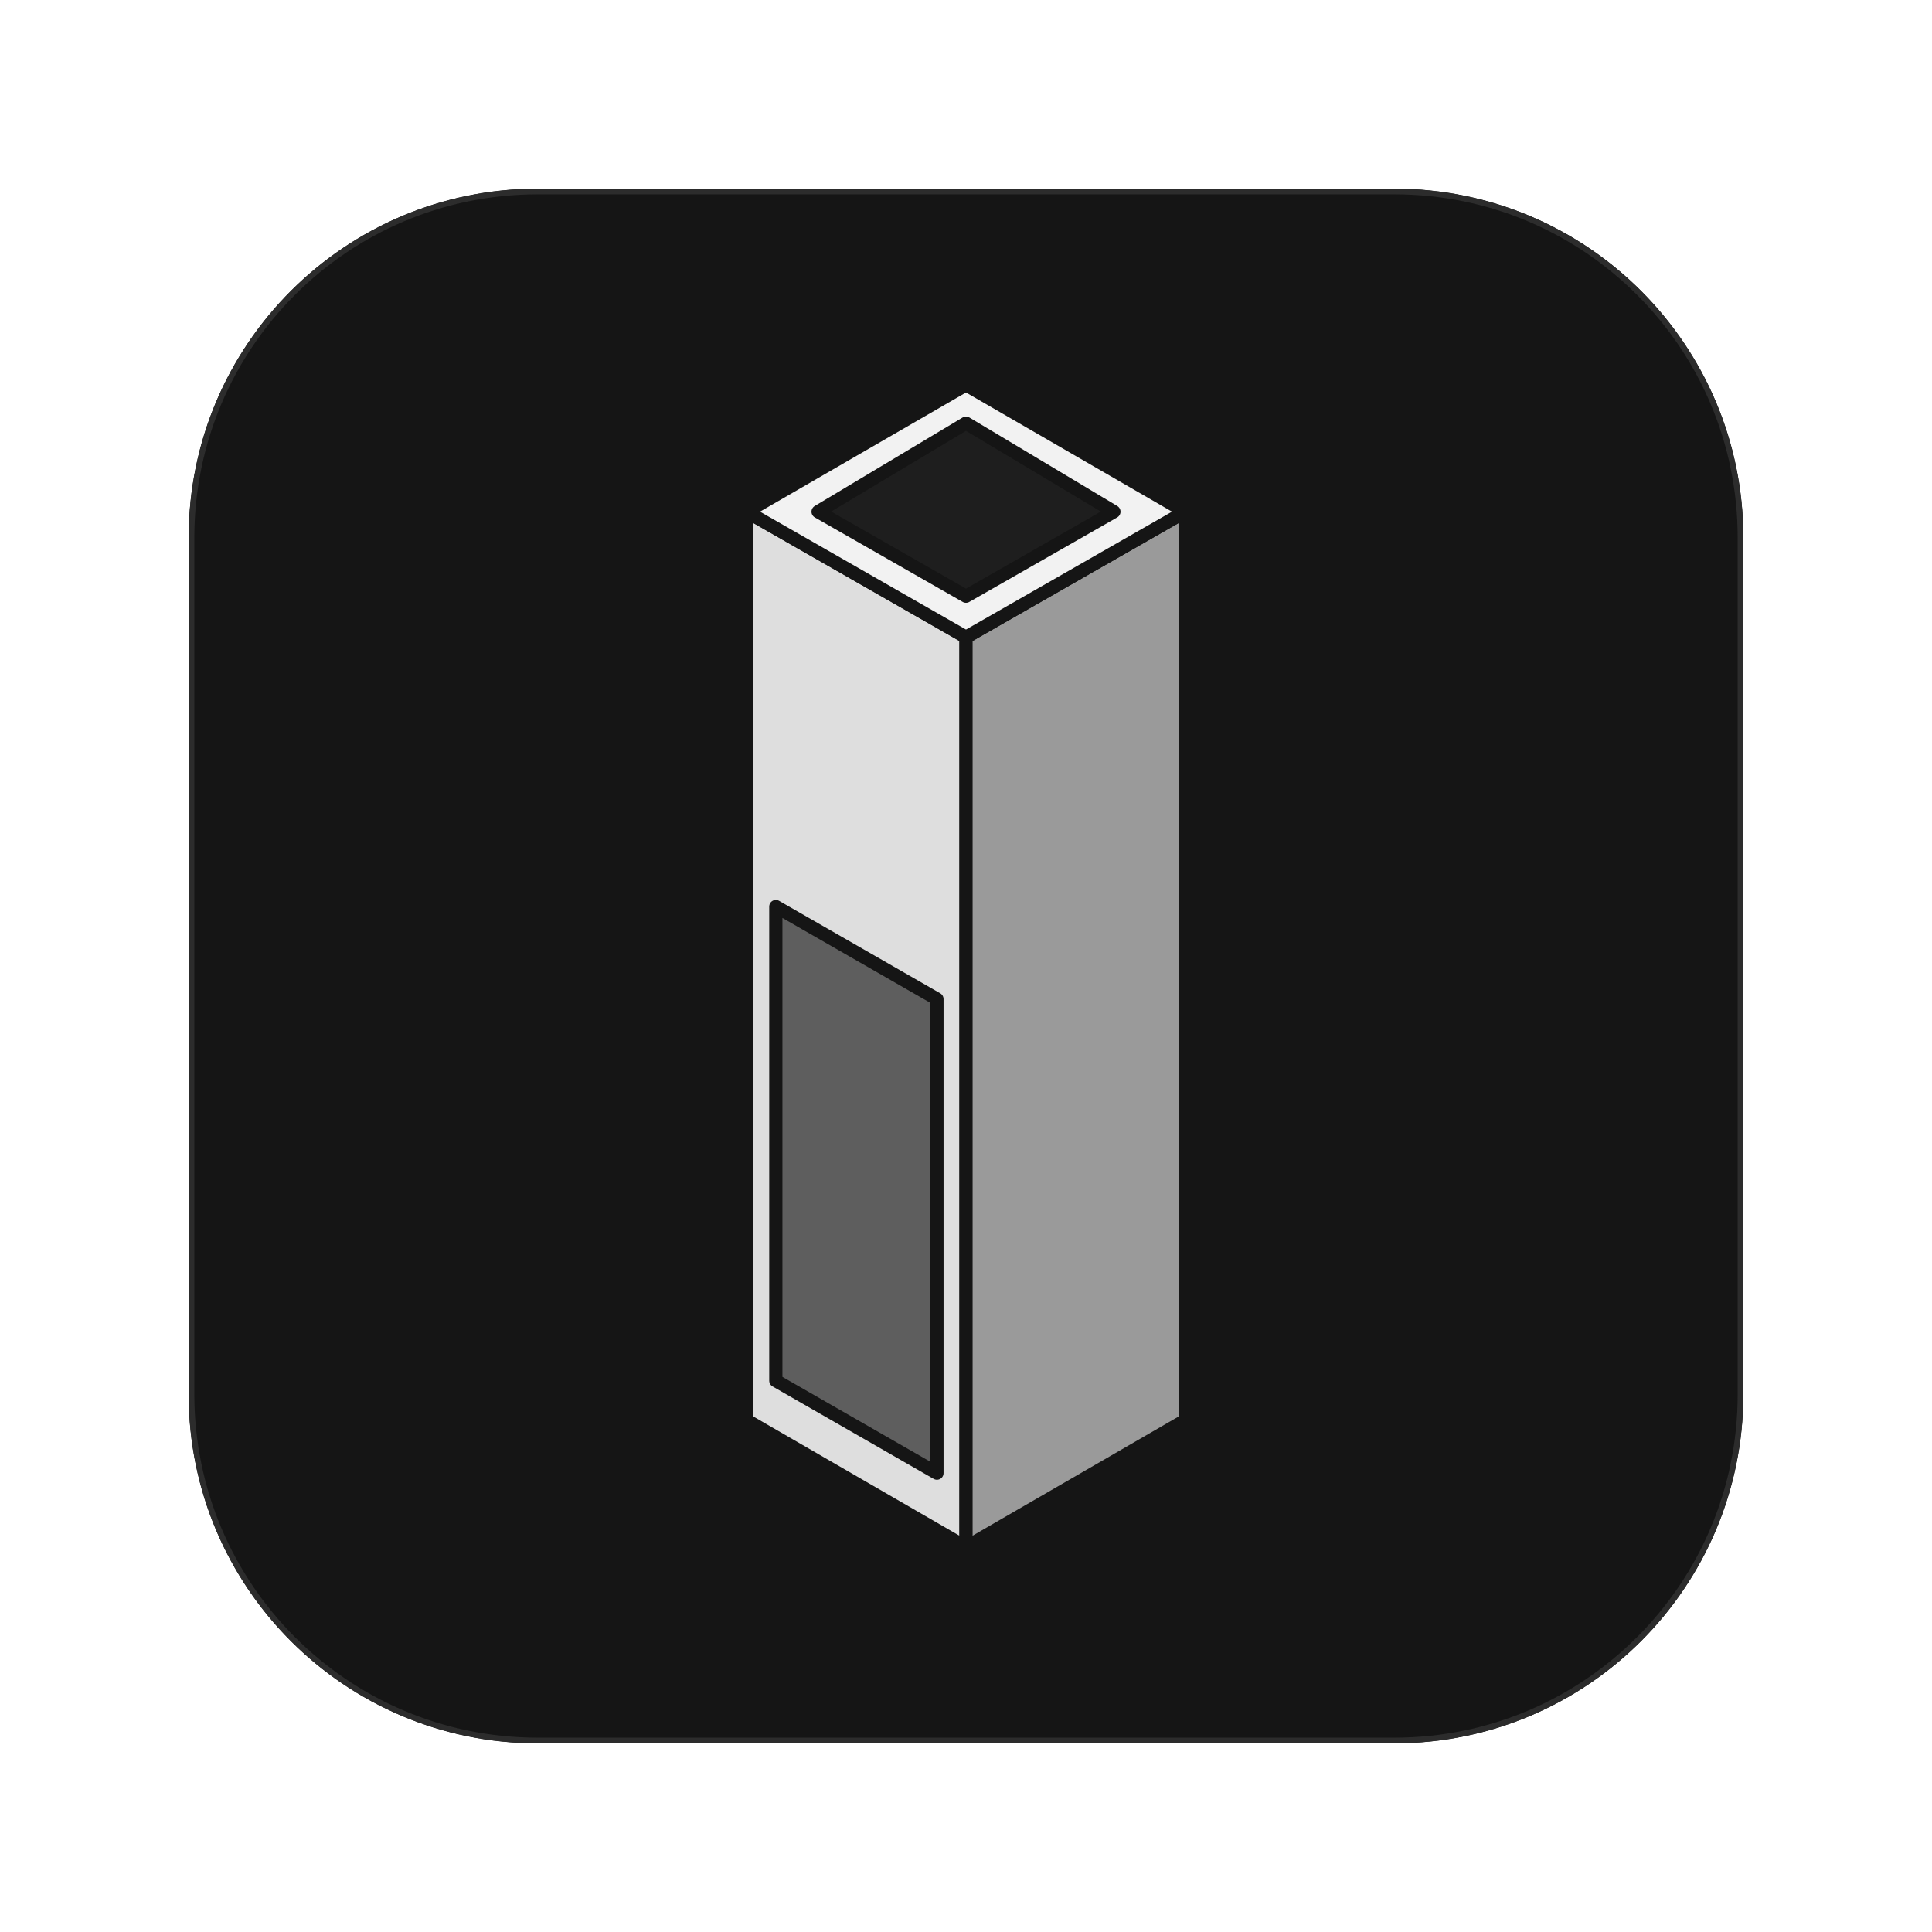
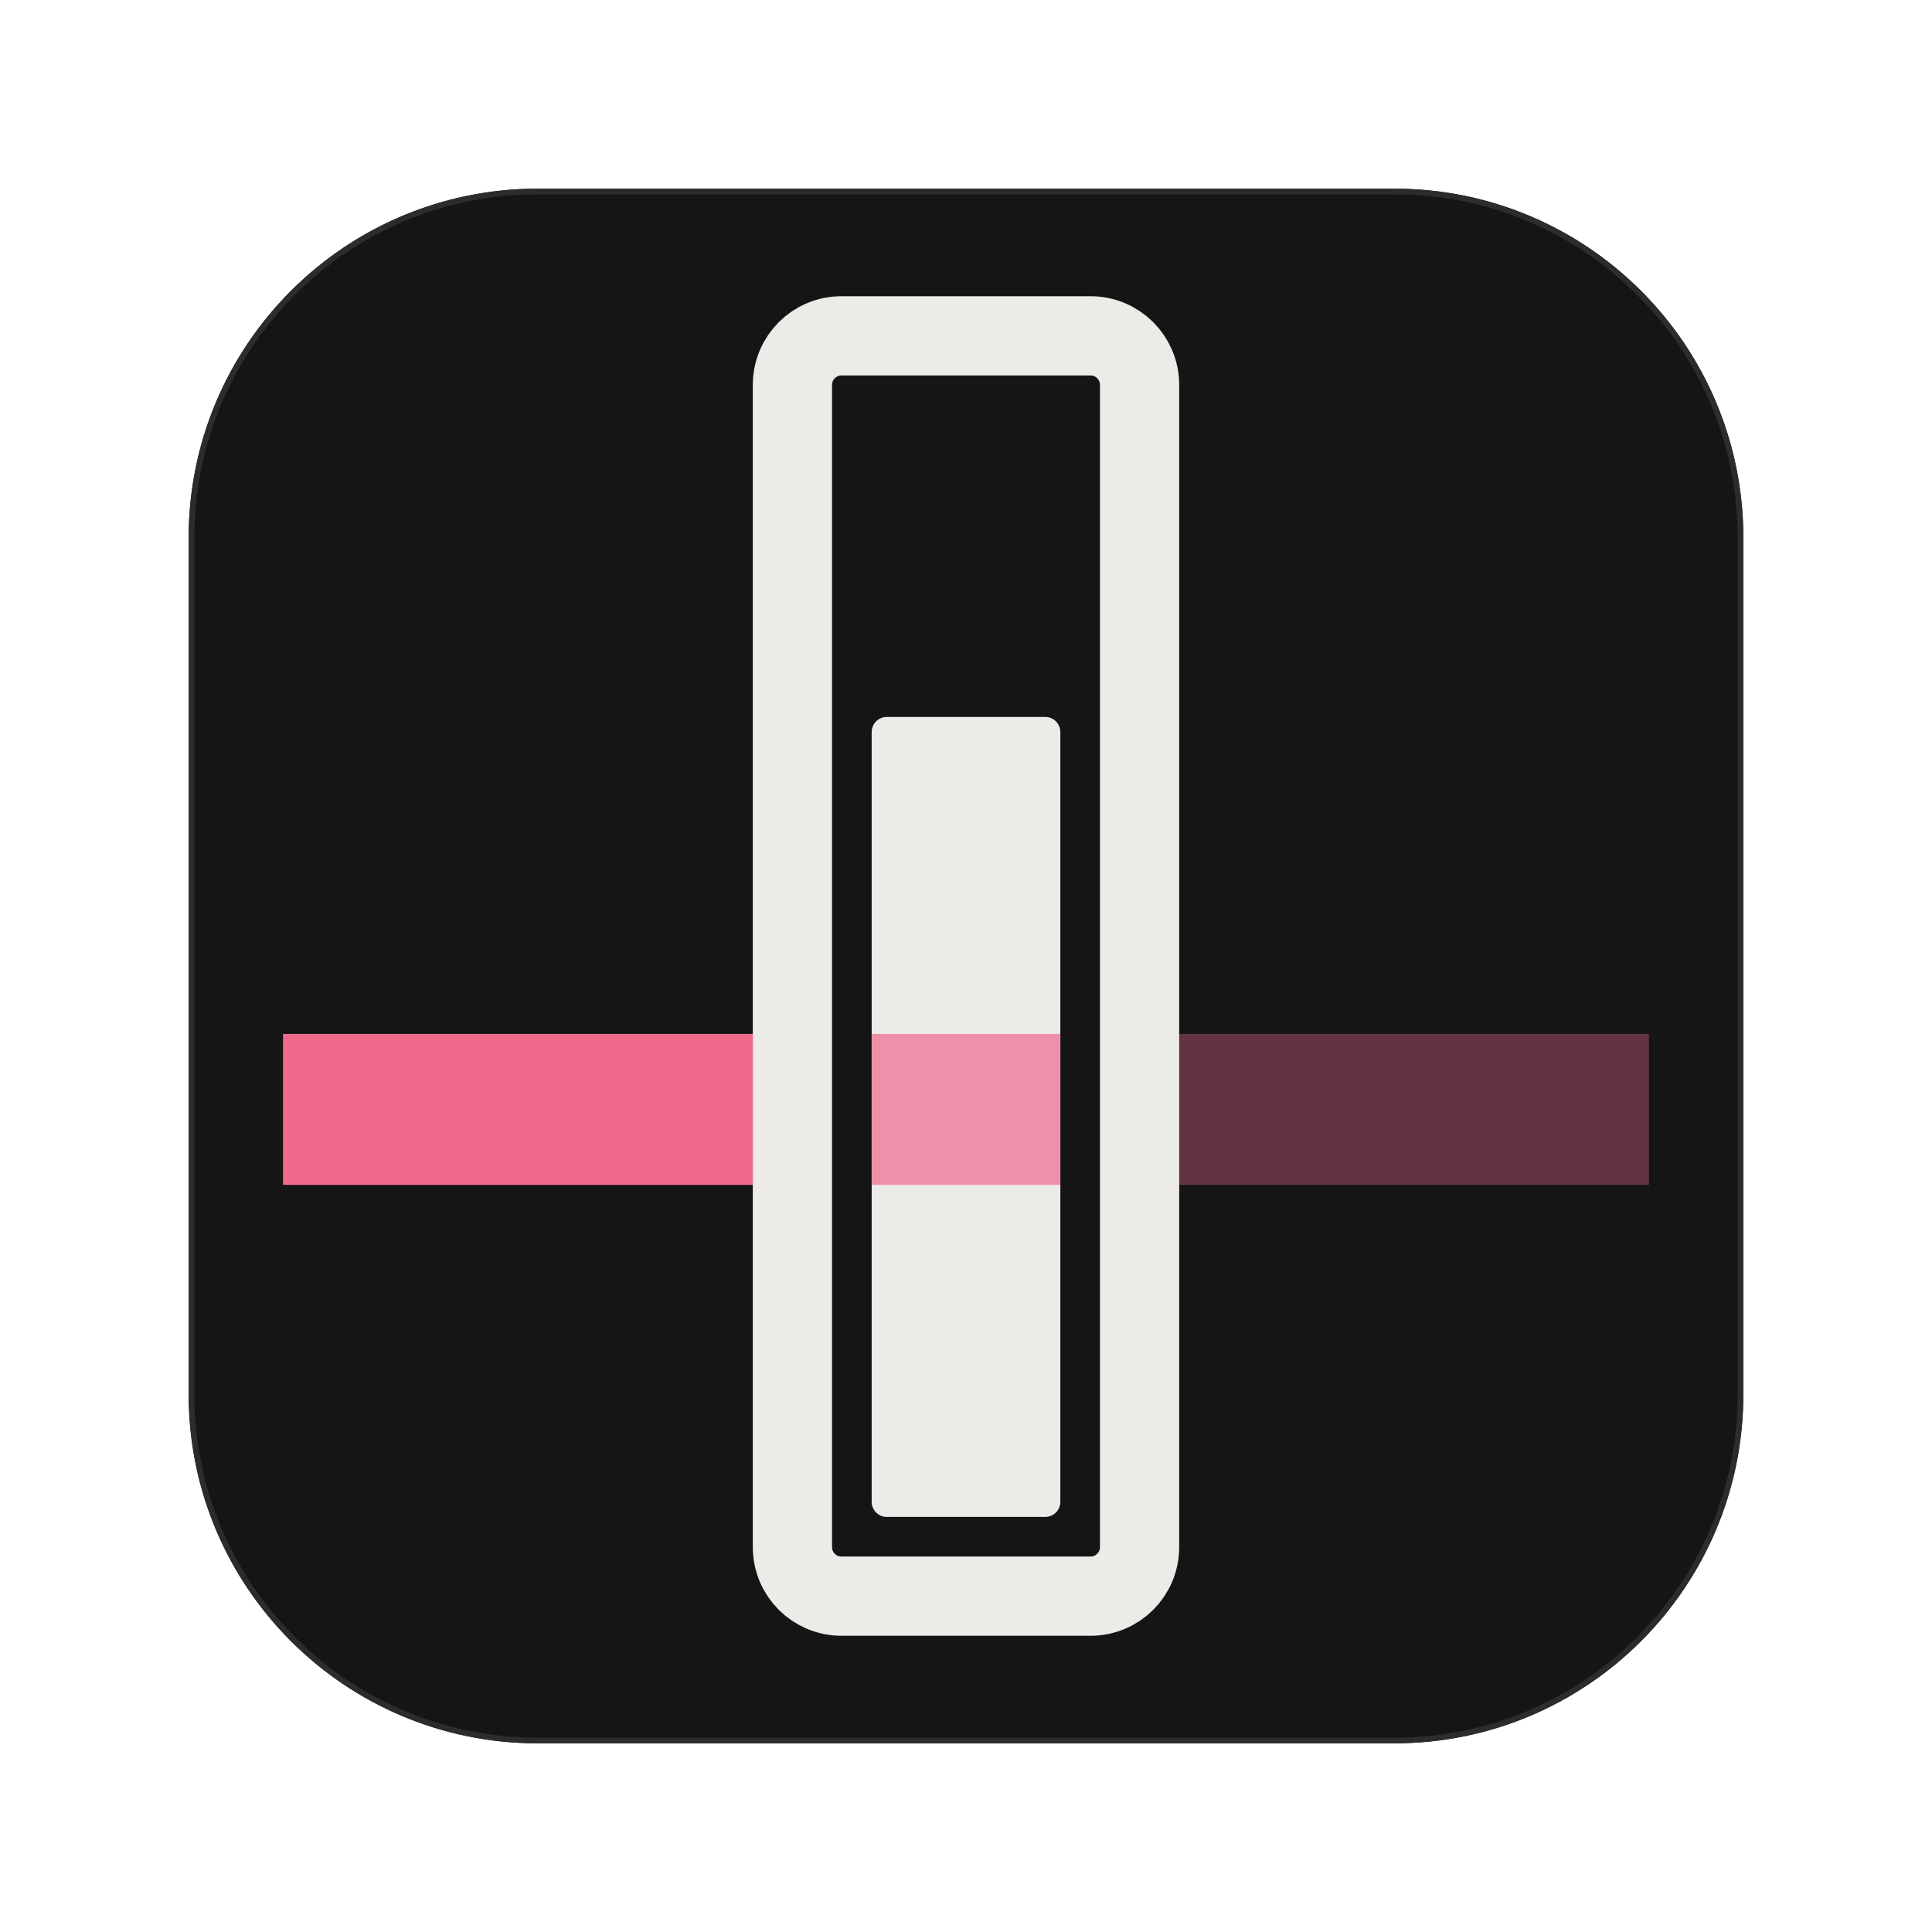
<svg xmlns="http://www.w3.org/2000/svg" viewBox="0 0 1024 1024" width="1024" height="1024">
  <rect x="100" y="100" width="824" height="824" rx="185" fill="#151515" />
  <rect x="101.5" y="101.5" width="821" height="821" rx="183.5" fill="none" stroke="#2c2c2c" stroke-width="3" />
-   <g stroke="#151515" stroke-width="7" stroke-linejoin="round">
-     <polygon fill="#dedede" points="395.8,752.8 512.0,820.0 512.0,337.7 395.8,271.2" />
-     <polygon fill="#9a9a9a" points="628.2,752.8 512.0,820.0 512.0,337.7 628.2,271.2" />
-     <polygon fill="#5e5e5e" points="411.2,480.5 496.6,529.5 496.6,780.8 411.2,731.8" />
-     <polygon fill="#f2f2f2" points="512.0,204.0 628.2,271.2 512.0,337.7 395.8,271.2" />
-     <polygon fill="#1e1e1e" points="512.0,224.3 590.4,271.2 512.0,316.0 433.6,271.2" />
-   </g>
+   <rect x="150" y="548" width="249" height="80" fill="#f06a8e" />
+   <rect x="625" y="548" width="249" height="80" fill="#f06a8e" opacity=".35" />
+   <rect x="420" y="178" width="184" height="668" rx="26" fill="none" stroke="#ecebe7" stroke-width="42" />
+   <rect x="462" y="380" width="100" height="424" rx="8" fill="#ecebe7" />
+   <rect x="462" y="548" width="100" height="80" fill="#f06a8e" opacity=".7" />
</svg>
